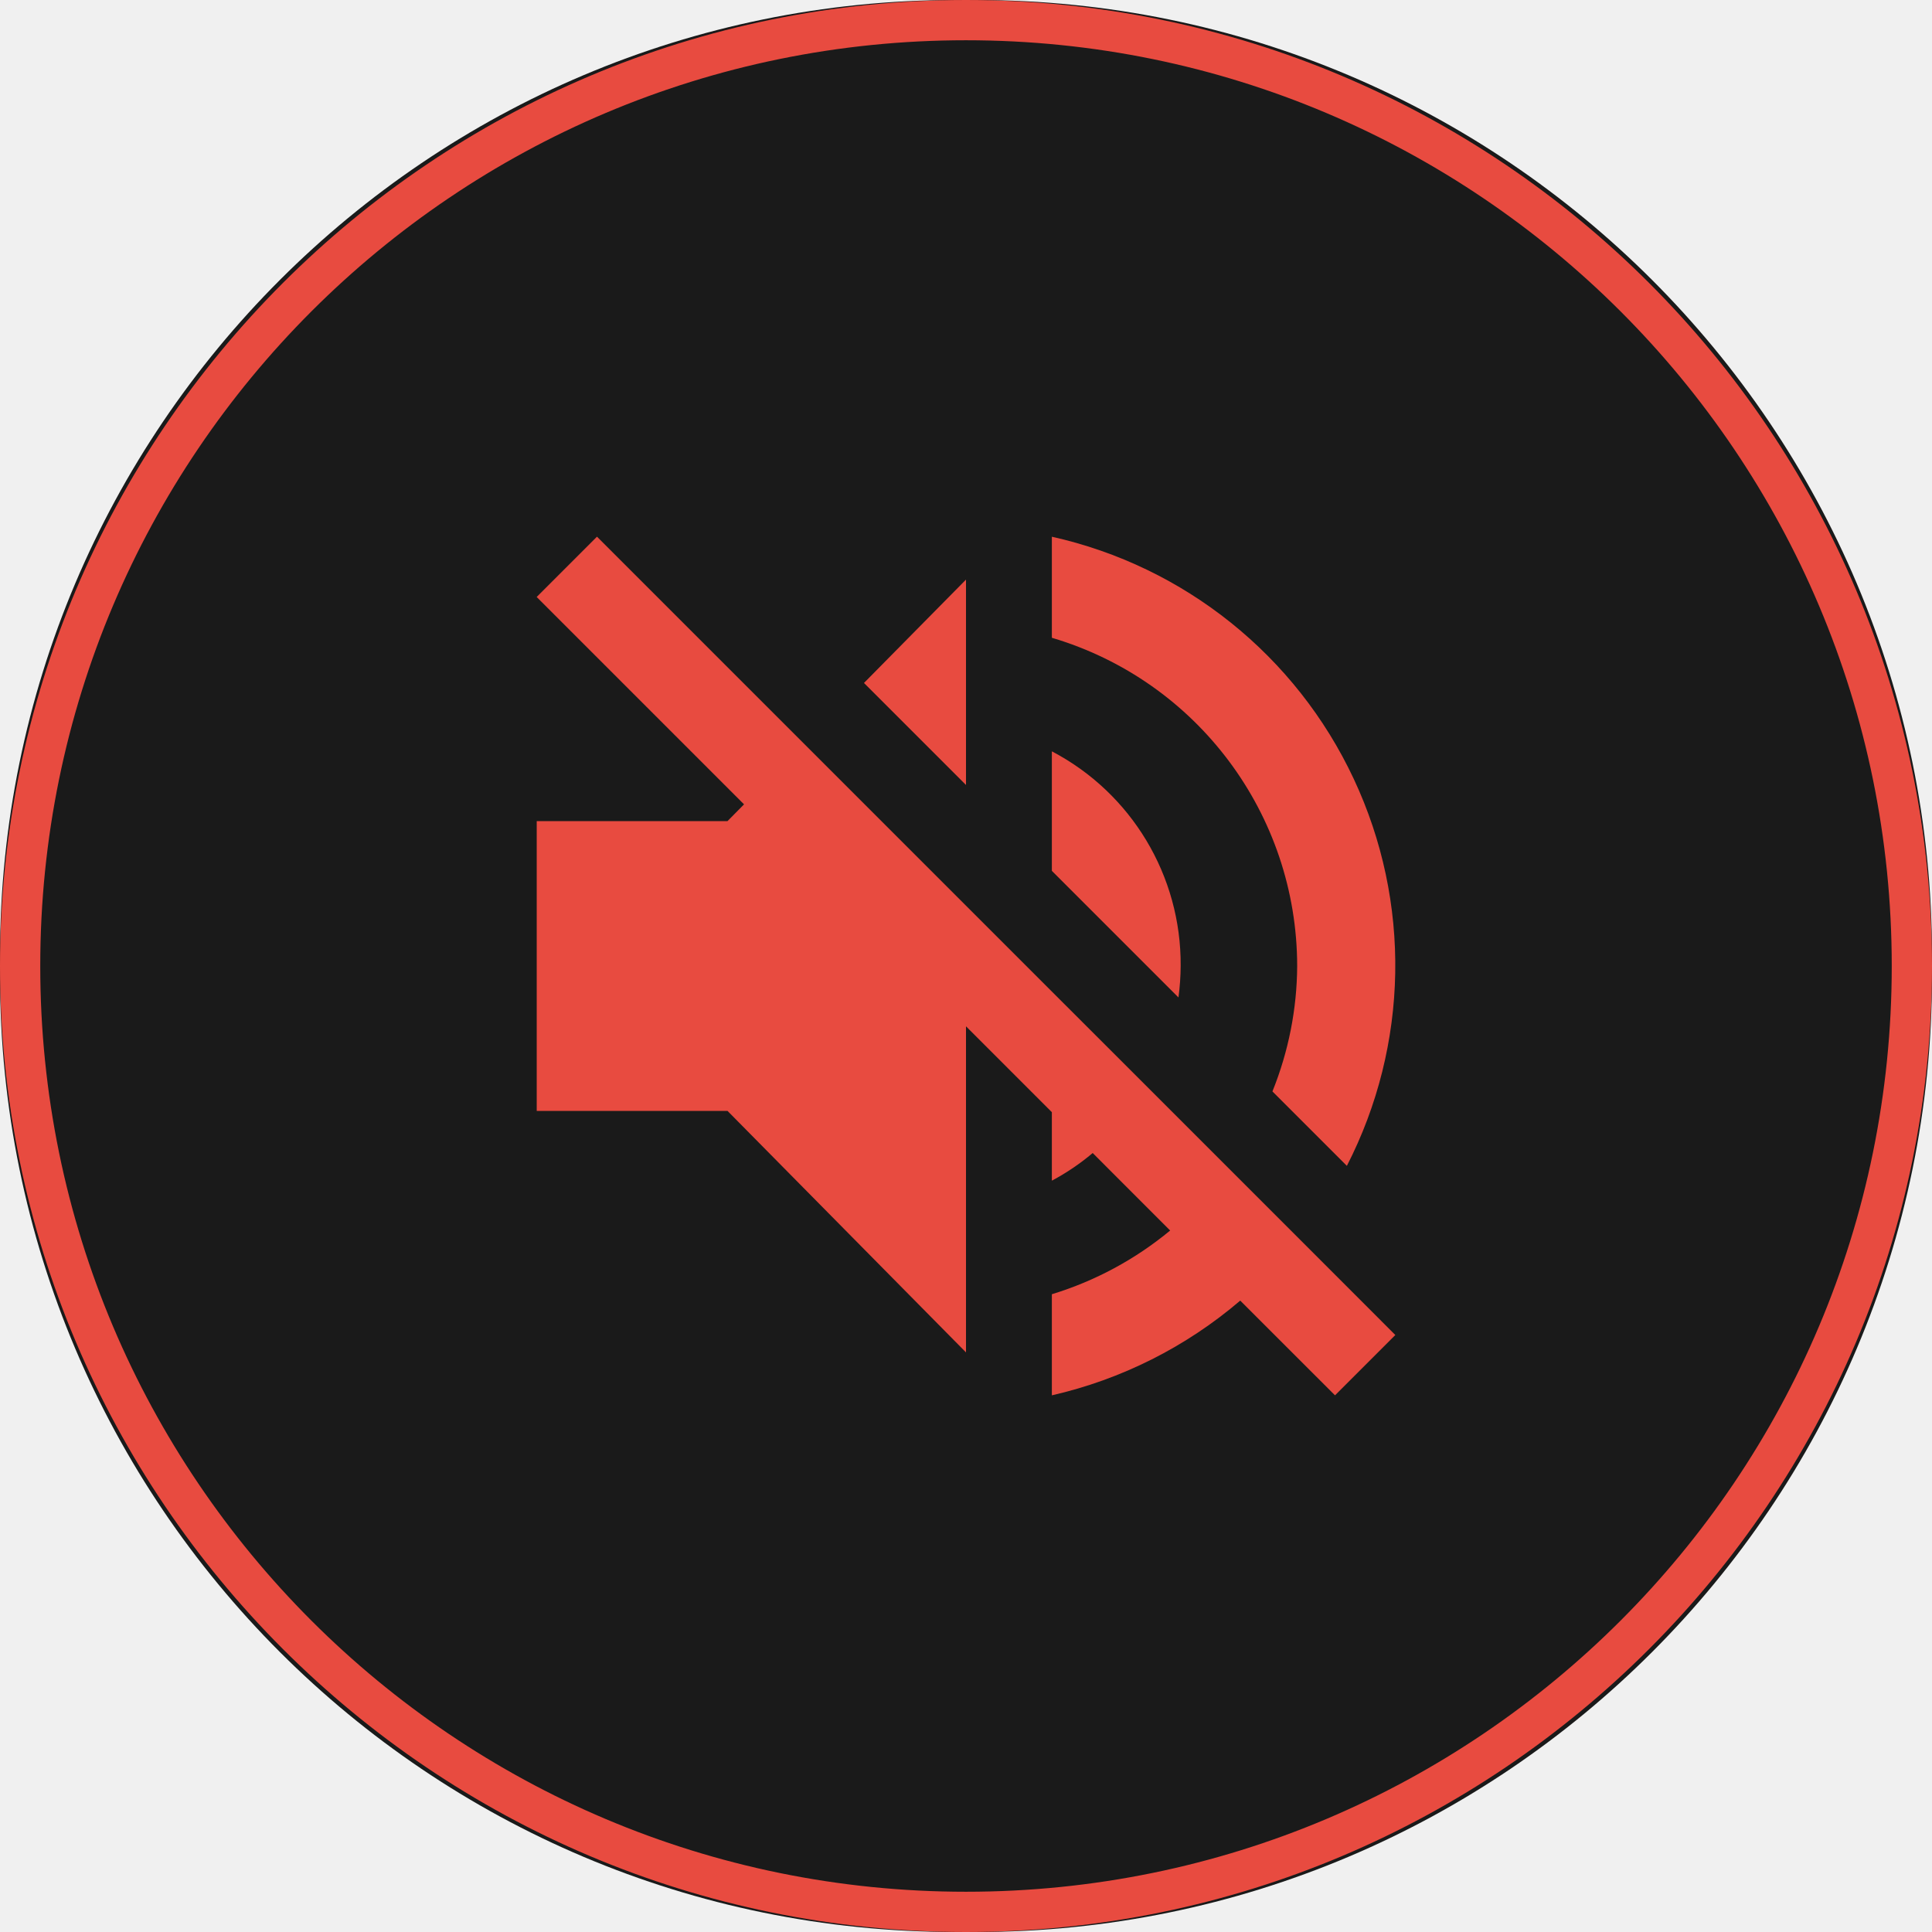
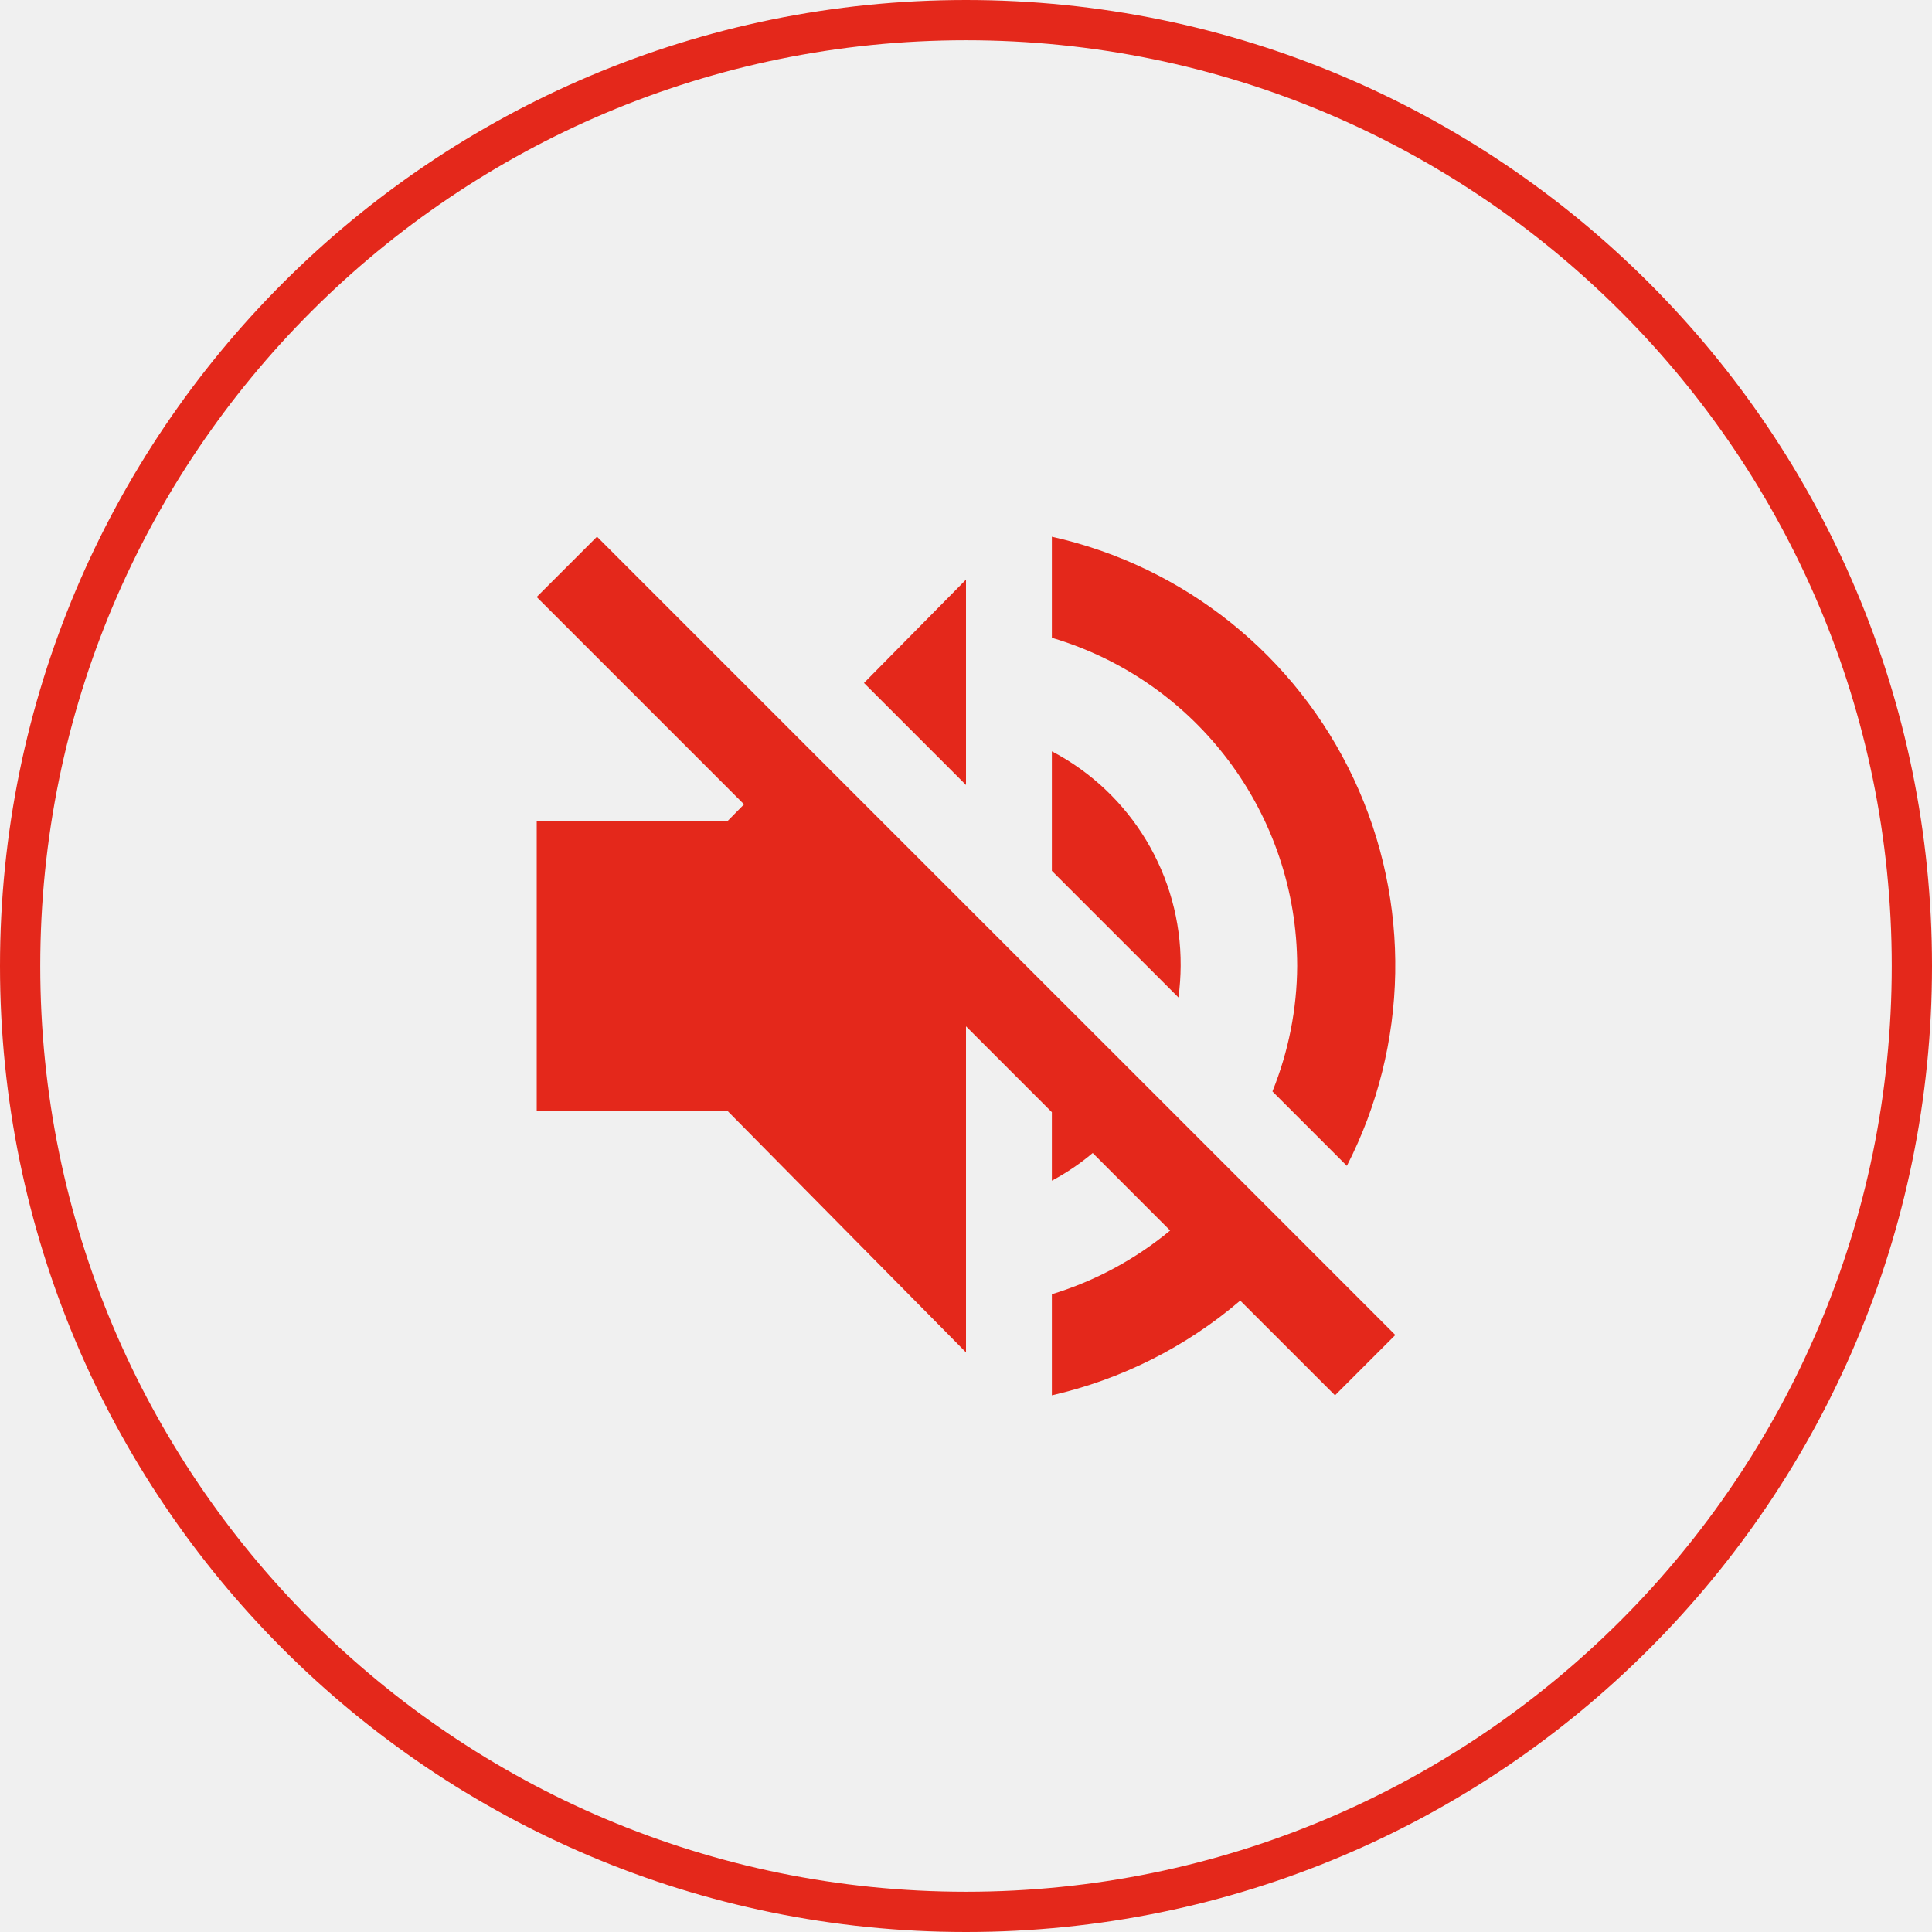
<svg xmlns="http://www.w3.org/2000/svg" xmlns:xlink="http://www.w3.org/1999/xlink" width="36px" height="36px" viewBox="0 0 36 36" version="1.1">
  <defs>
    <circle id="path-1" cx="18" cy="18" r="18" />
  </defs>
  <g id="icon_speaker_inactive" stroke="none" stroke-width="1" fill="none" fill-rule="evenodd">
-     <path d="M17.809,0 L18.191,0 C28.027,-1.80672795e-15 36,7.973 36,17.809 L36,18.191 C36,28.027 28.027,36 18.191,36 L17.809,36 C7.973,36 1.2044853e-15,28.027 0,18.191 L0,17.809 C-1.2044853e-15,7.973 7.973,1.80672795e-15 17.809,0 Z" id="color" fill="#1A1A1A" />
-     <mask id="mask-2" fill="white">
+     <path d="M17.809,0 L18.191,0 C28.027,-1.80672795e-15 36,7.973 36,17.809 L36,18.191 C36,28.027 28.027,36 18.191,36 L17.809,36 C7.973,36 1.2044853e-15,28.027 0,18.191 L0,17.809 C-1.2044853e-15,7.973 7.973,1.80672795e-15 17.809,0 Z" id="color" fill="none" />
+     <mask id="mask-2" fill="#E4281B">
      <use xlink:href="#path-1" />
    </mask>
-     <circle stroke="#E84B40" stroke-width="0.75" cx="18" cy="18" r="17.625" />
-     <path d="M11.124,10 L14.981,13.857 L19.6,18.476 L21.392,20.267 L22.914,21.789 L24.218,23.093 L26,24.876 L24.876,26 L23.11,24.235 C22.1,25.098 20.895,25.704 19.6,26 L19.6,26 L19.6,24.116 C20.406,23.87 21.155,23.466 21.804,22.929 L21.804,22.929 L20.361,21.485 C20.126,21.683 19.871,21.856 19.6,22 L19.6,22 L19.6,20.724 L18,19.124 L18,25.2 L13.556,20.7 L10.001,20.7 L10.001,15.3 L13.556,15.3 L13.864,14.988 L10,11.124 L11.124,10 Z M19.6,10.001 C22.073,10.553 24.15,12.219 25.225,14.513 C26.301,16.807 26.253,19.47 25.097,21.724 L25.097,21.724 L23.71,20.337 C24.01,19.594 24.167,18.801 24.171,18 C24.168,15.175 22.309,12.687 19.6,11.884 L19.6,11.884 Z M19.6,14 C21.085,14.778 22.011,16.321 22,17.997 C21.999,18.194 21.985,18.391 21.959,18.586 L21.959,18.586 L19.6,16.227 Z M18,10.8 L18,14.627 L16.099,12.726 L18,10.8 Z" id="Combined-Shape" fill="#E84B40" />
+     <circle stroke="#E4281B" stroke-width="0.75" cx="18" cy="18" r="17.625" />
+     <path d="M11.124,10 L14.981,13.857 L19.6,18.476 L21.392,20.267 L22.914,21.789 L24.218,23.093 L26,24.876 L24.876,26 L23.11,24.235 C22.1,25.098 20.895,25.704 19.6,26 L19.6,26 L19.6,24.116 C20.406,23.87 21.155,23.466 21.804,22.929 L21.804,22.929 L20.361,21.485 C20.126,21.683 19.871,21.856 19.6,22 L19.6,22 L19.6,20.724 L18,19.124 L18,25.2 L13.556,20.7 L10.001,20.7 L10.001,15.3 L13.556,15.3 L13.864,14.988 L10,11.124 L11.124,10 Z M19.6,10.001 C22.073,10.553 24.15,12.219 25.225,14.513 C26.301,16.807 26.253,19.47 25.097,21.724 L25.097,21.724 L23.71,20.337 C24.01,19.594 24.167,18.801 24.171,18 C24.168,15.175 22.309,12.687 19.6,11.884 L19.6,11.884 Z M19.6,14 C21.085,14.778 22.011,16.321 22,17.997 C21.999,18.194 21.985,18.391 21.959,18.586 L21.959,18.586 L19.6,16.227 Z M18,10.8 L18,14.627 L16.099,12.726 L18,10.8 Z" id="Combined-Shape" fill="#E4281B" />
  </g>
</svg>
